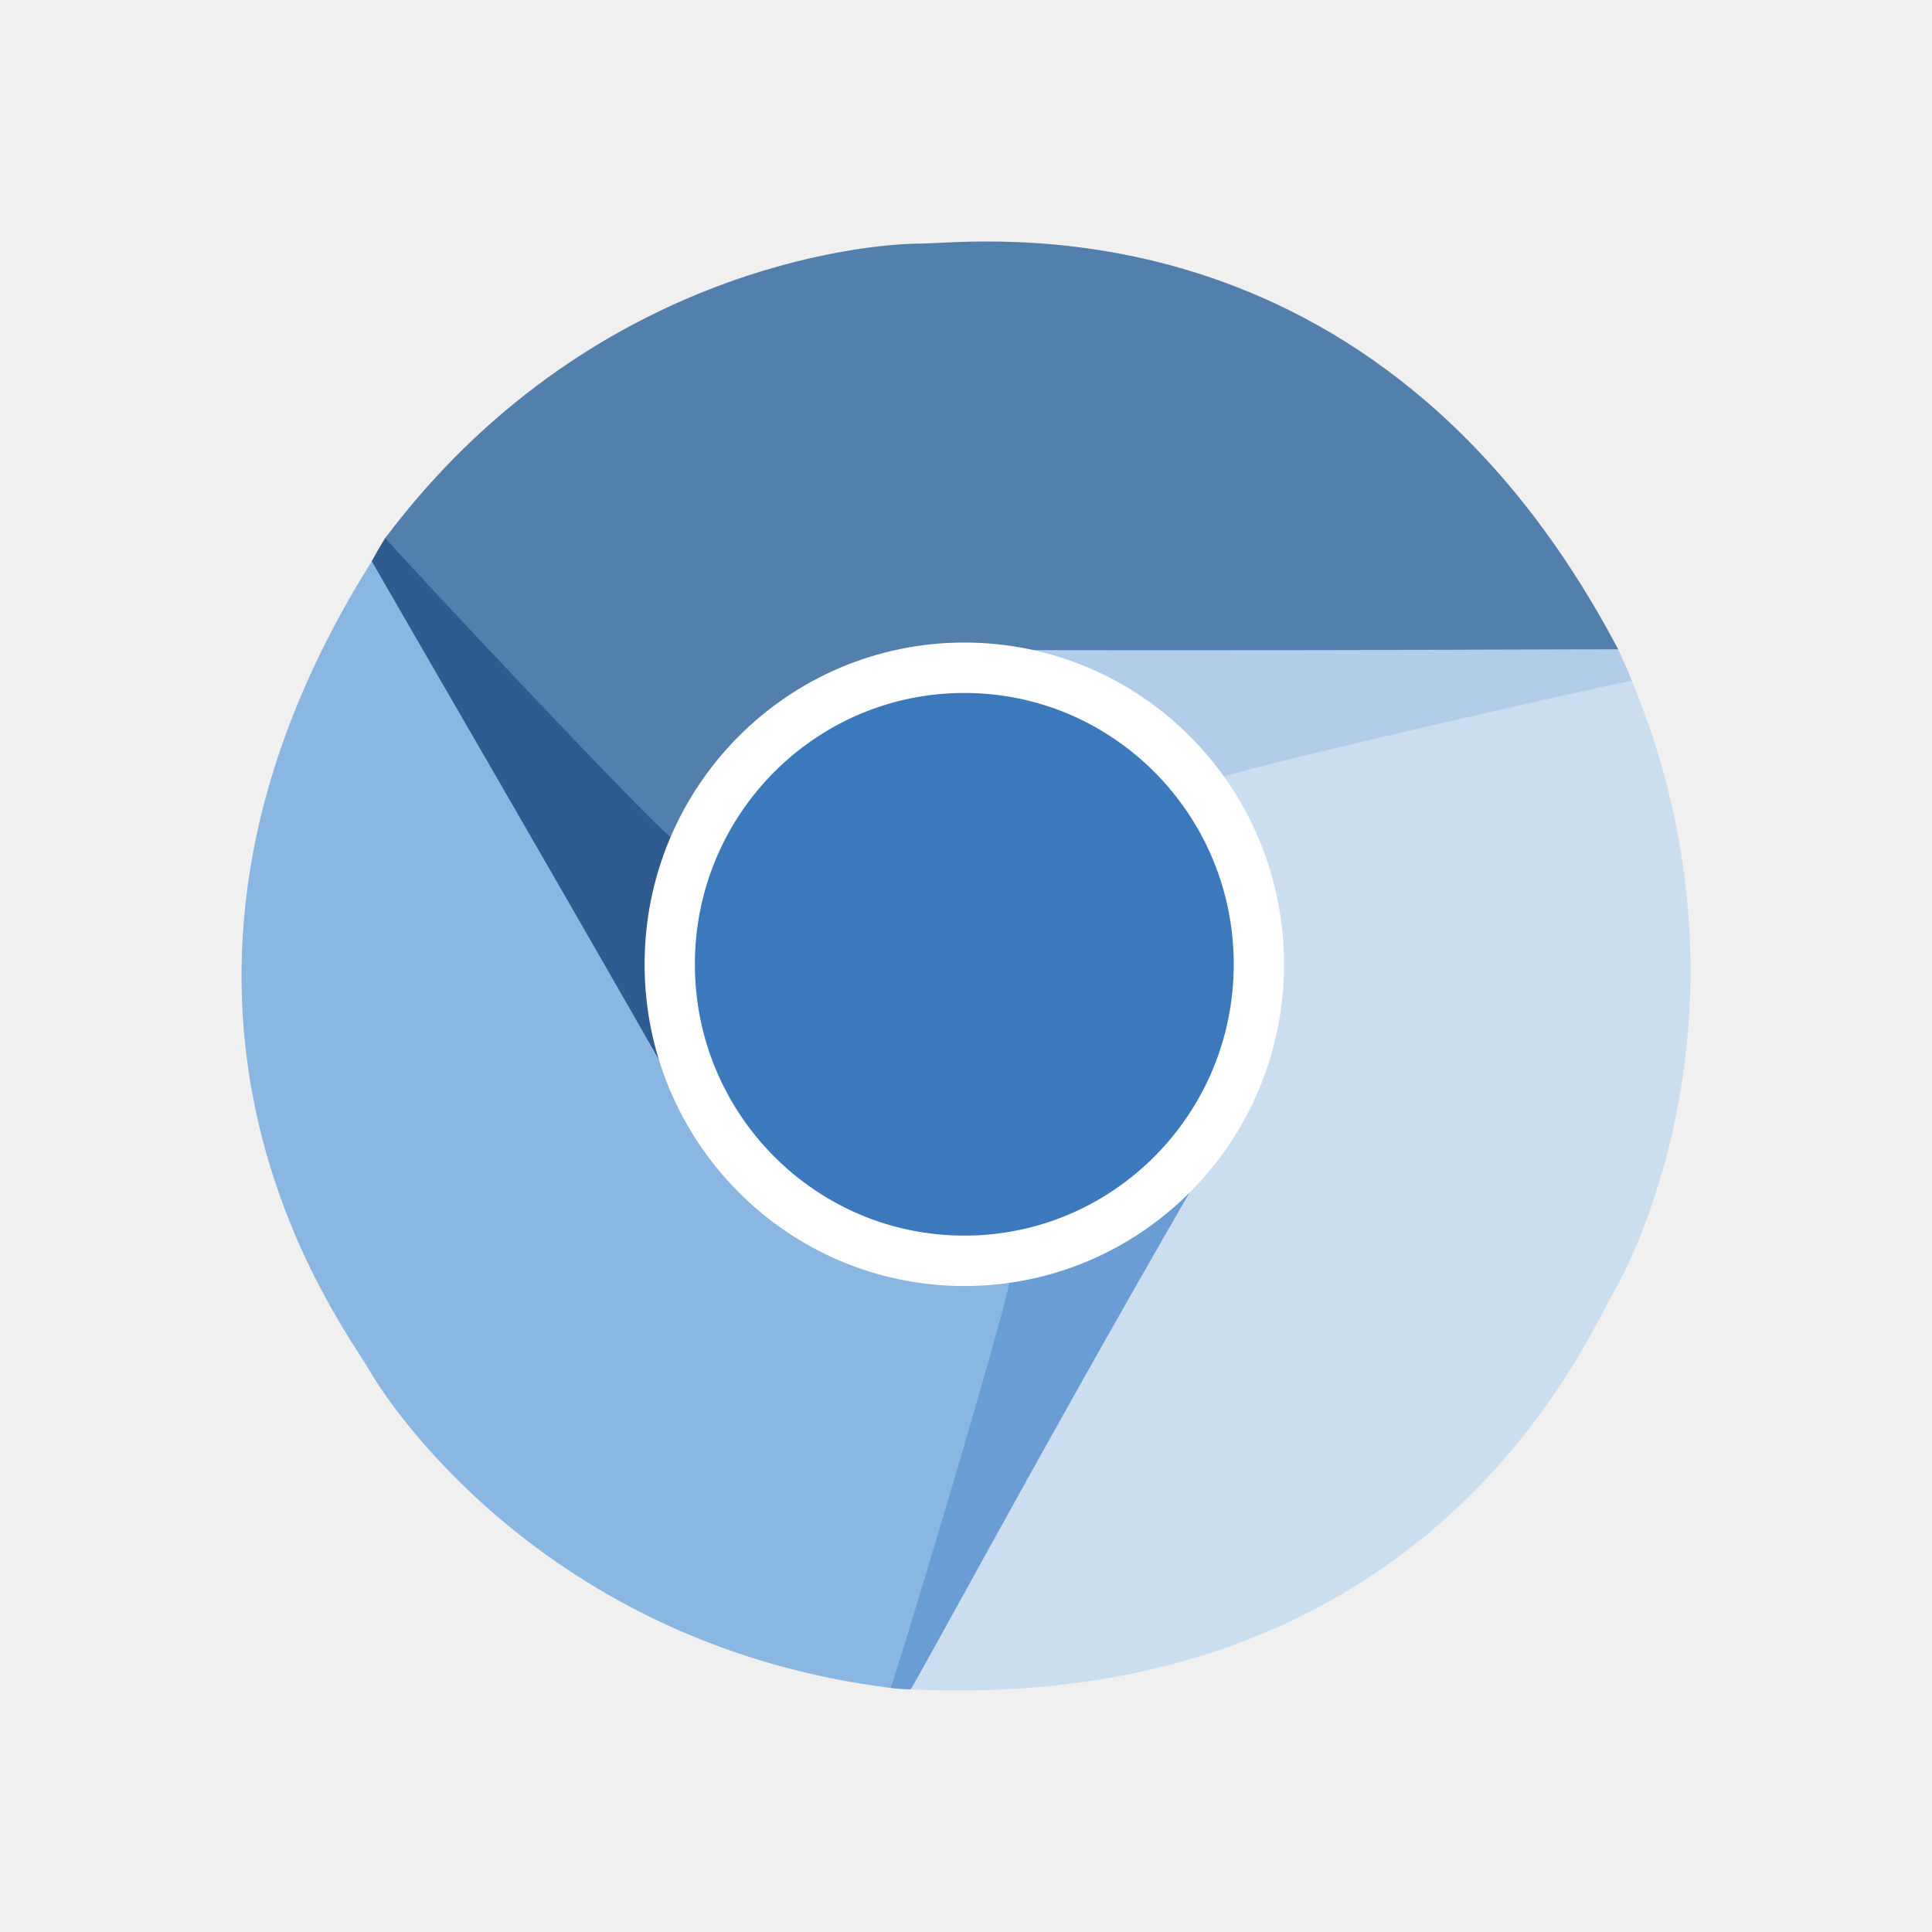
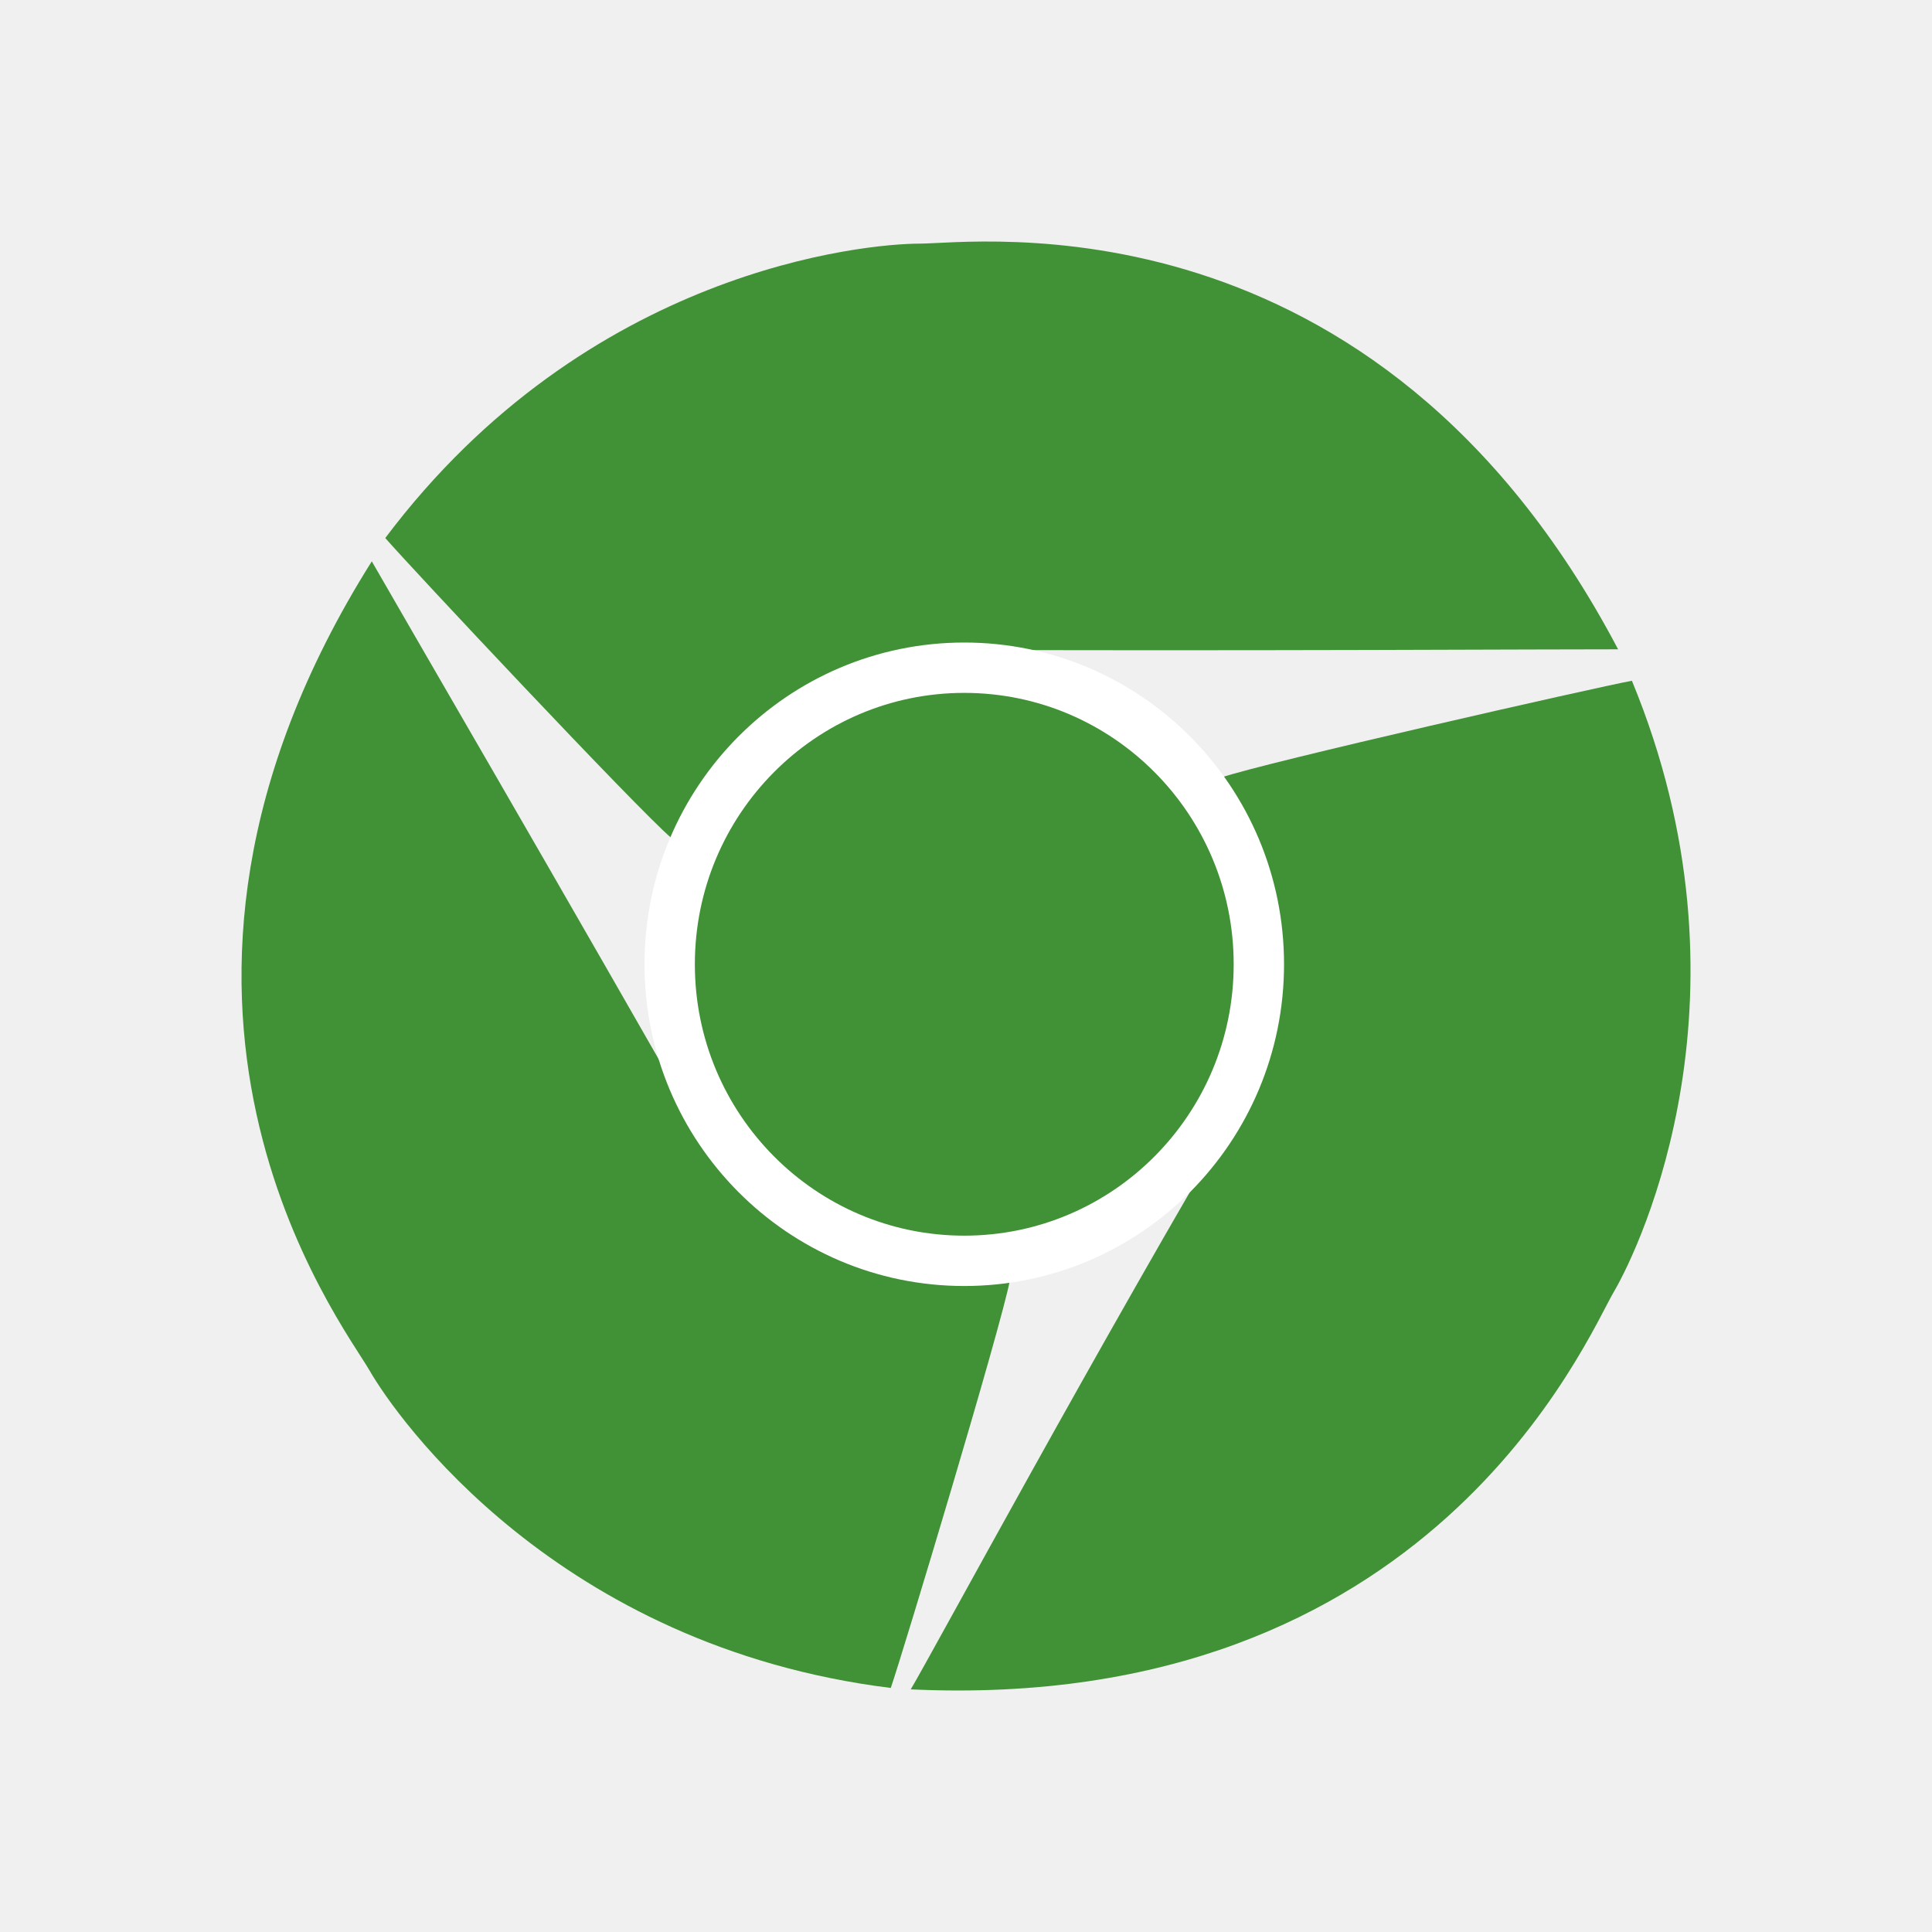
- <svg xmlns="http://www.w3.org/2000/svg" height="48" version="1.1" width="48">
-   <g transform="matrix(.1601582 0 0 .1605568 -77.64168 4.052917)">
-     <path d="m737.929 80.093c0 15.674-19.791 34.932-45.844 34.932-26.053 0-59.922-16.081-59.922-31.755 0-15.674 21.12-28.38 47.172-28.38 19.903 0 46.361 18.293 56.46 20.352.792 1.711 1.369 2.925 2.134 4.852z" fill="#b2cde9" />
-     <path d="m544.578 57.944c12.381-9.611 35.315-1.245 51.29 19.335 15.975 20.58 17.695 51.065 5.313 60.676-12.381 9.611-34.176-5.292-50.151-25.872-12.204-15.722-4.051-41.191-8.616-50.431.616-1.122 1.382-2.457 2.164-3.709z" fill="#2e5c91" />
-     <path d="m735.8 75.234c-7.008-.033-61.07.29-107.666.065-17.371 5.108-31.705 13.259-39.182 29.155-5.336-4.542-40.746-42.216-44.407-46.441 31.39-41.649 74.528-45.559 82.915-45.559 8.387 0 70.644-8.632 108.339 62.78z" fill="#527fab" />
-     <path d="m622.881 235.94c-12.498-9.459-14.575-36.939 1.146-57.714 15.722-20.774 41.036-34.948 53.534-25.489 12.498 9.459 7.448 38.967-8.274 59.741-12.01 15.87-35.491 16.885-43.227 23.695-1.239-.045-1.955-.06-3.18-.234z" fill="#699dd3" />
-     <path d="m626.059 236.173c3.584-6.023 28.859-52.899 52.691-92.939 4.411-17.561 5.347-33.642-4.558-48.15 6.622-2.294 58.239-13.976 63.737-14.988 19.966 48.18 1.45 87.338-2.805 94.566-4.255 7.228-28.402 65.257-109.065 61.511z" fill="#cadef0" />
-     <path d="m542.453 61.615c3.469 6.09 30.723 52.78 53.779 93.273 13.094 12.505 27.685 19.485 45.192 18.033-1.274 6.891-16.629 57.75-18.464 63.031-51.756-6.422-76.67-41.855-80.855-49.123-4.185-7.269-42.73-56.915.348-125.214z" fill="#89b7e1" />
-     <path d="m680.066 123.972c0 25.343-20.459 45.887-45.696 45.887-25.237 0-45.696-20.544-45.696-45.887 0-25.343 20.459-45.887 45.696-45.887 25.237 0 45.696 20.544 45.696 45.887z" fill="#3b79bc" stroke="#fff" stroke-width="7.8" />
-   </g>
+ <svg xmlns="http://www.w3.org/2000/svg" height="48" version="1.1" width="48" id="svg18">
+   <defs id="defs22" />
+   <path style="fill:#419236;stroke-width:0.16;fill-opacity:1" id="path6" d="m 40.203,16.132 c -1.122,-0.005 -9.781,0.046 -17.244,0.011 -2.782,0.82 -5.078,2.129 -6.275,4.681 C 15.829,20.094 10.158,14.046 9.572,13.367 14.599,6.68 21.508,6.053 22.851,6.053 c 1.343,0 11.314,-1.386 17.351,10.08 z" />
+   <path style="fill:#419236;stroke-width:0.16;fill-opacity:1" id="path10" d="m 22.627,41.972 c 0.574,-0.967 4.622,-8.493 8.439,-14.922 0.706,-2.82 0.856,-5.401 -0.73,-7.731 1.061,-0.368 9.327,-2.244 10.208,-2.406 3.198,7.736 0.232,14.023 -0.449,15.183 -0.681,1.16 -4.549,10.477 -17.468,9.876 z" />
+   <path style="fill:#ffff00;stroke-width:0.16;fill-opacity:0" id="path2" d="m 40.544,16.912 c 0,2.517 -3.17,5.608 -7.342,5.608 -4.173,0 -9.597,-2.582 -9.597,-5.099 0,-2.517 3.383,-4.557 7.555,-4.557 3.188,0 7.425,2.937 9.042,3.268 0.127,0.275 0.219,0.47 0.342,0.779 z" />
+   <path style="fill:#ffffff;stroke-width:0.16;fill-opacity:0" id="path4" d="m 9.577,13.356 c 1.983,-1.543 5.656,-0.2 8.214,3.104 2.559,3.304 2.834,8.199 0.851,9.742 -1.983,1.543 -5.474,-0.85 -8.032,-4.154 -1.955,-2.524 -0.649,-6.613 -1.38,-8.097 0.099,-0.18 0.221,-0.394 0.347,-0.595 z" />
+   <path style="fill:#419236;stroke-width:0.16;fill-opacity:1" id="path12" d="m 9.237,13.946 c 0.556,0.978 4.921,8.474 8.613,14.976 2.097,2.008 4.434,3.128 7.238,2.895 -0.204,1.106 -2.663,9.272 -2.957,10.12 C 13.841,40.906 9.851,35.217 9.181,34.049 8.511,32.882 2.337,24.911 9.237,13.946 Z" />
+   <path style="fill:#ffff00;stroke-width:0.16;fill-opacity:0" id="path8" d="m 22.118,41.935 c -2.002,-1.519 -2.334,-5.931 0.184,-9.266 2.518,-3.335 6.572,-5.611 8.574,-4.092 2.002,1.519 1.193,6.256 -1.325,9.592 -1.924,2.548 -5.684,2.711 -6.923,3.804 -0.198,-0.007 -0.313,-0.01 -0.509,-0.038 z" />
+   <path style="fill:#419236;stroke:#ffffff;stroke-width:1.251;fill-opacity:1" id="path14" d="m 31.276,23.957 c 0,4.069 -3.277,7.368 -7.319,7.368 -4.042,0 -7.319,-3.299 -7.319,-7.368 0,-4.069 3.277,-7.368 7.319,-7.368 4.042,0 7.319,3.299 7.319,7.368 z" />
</svg>
